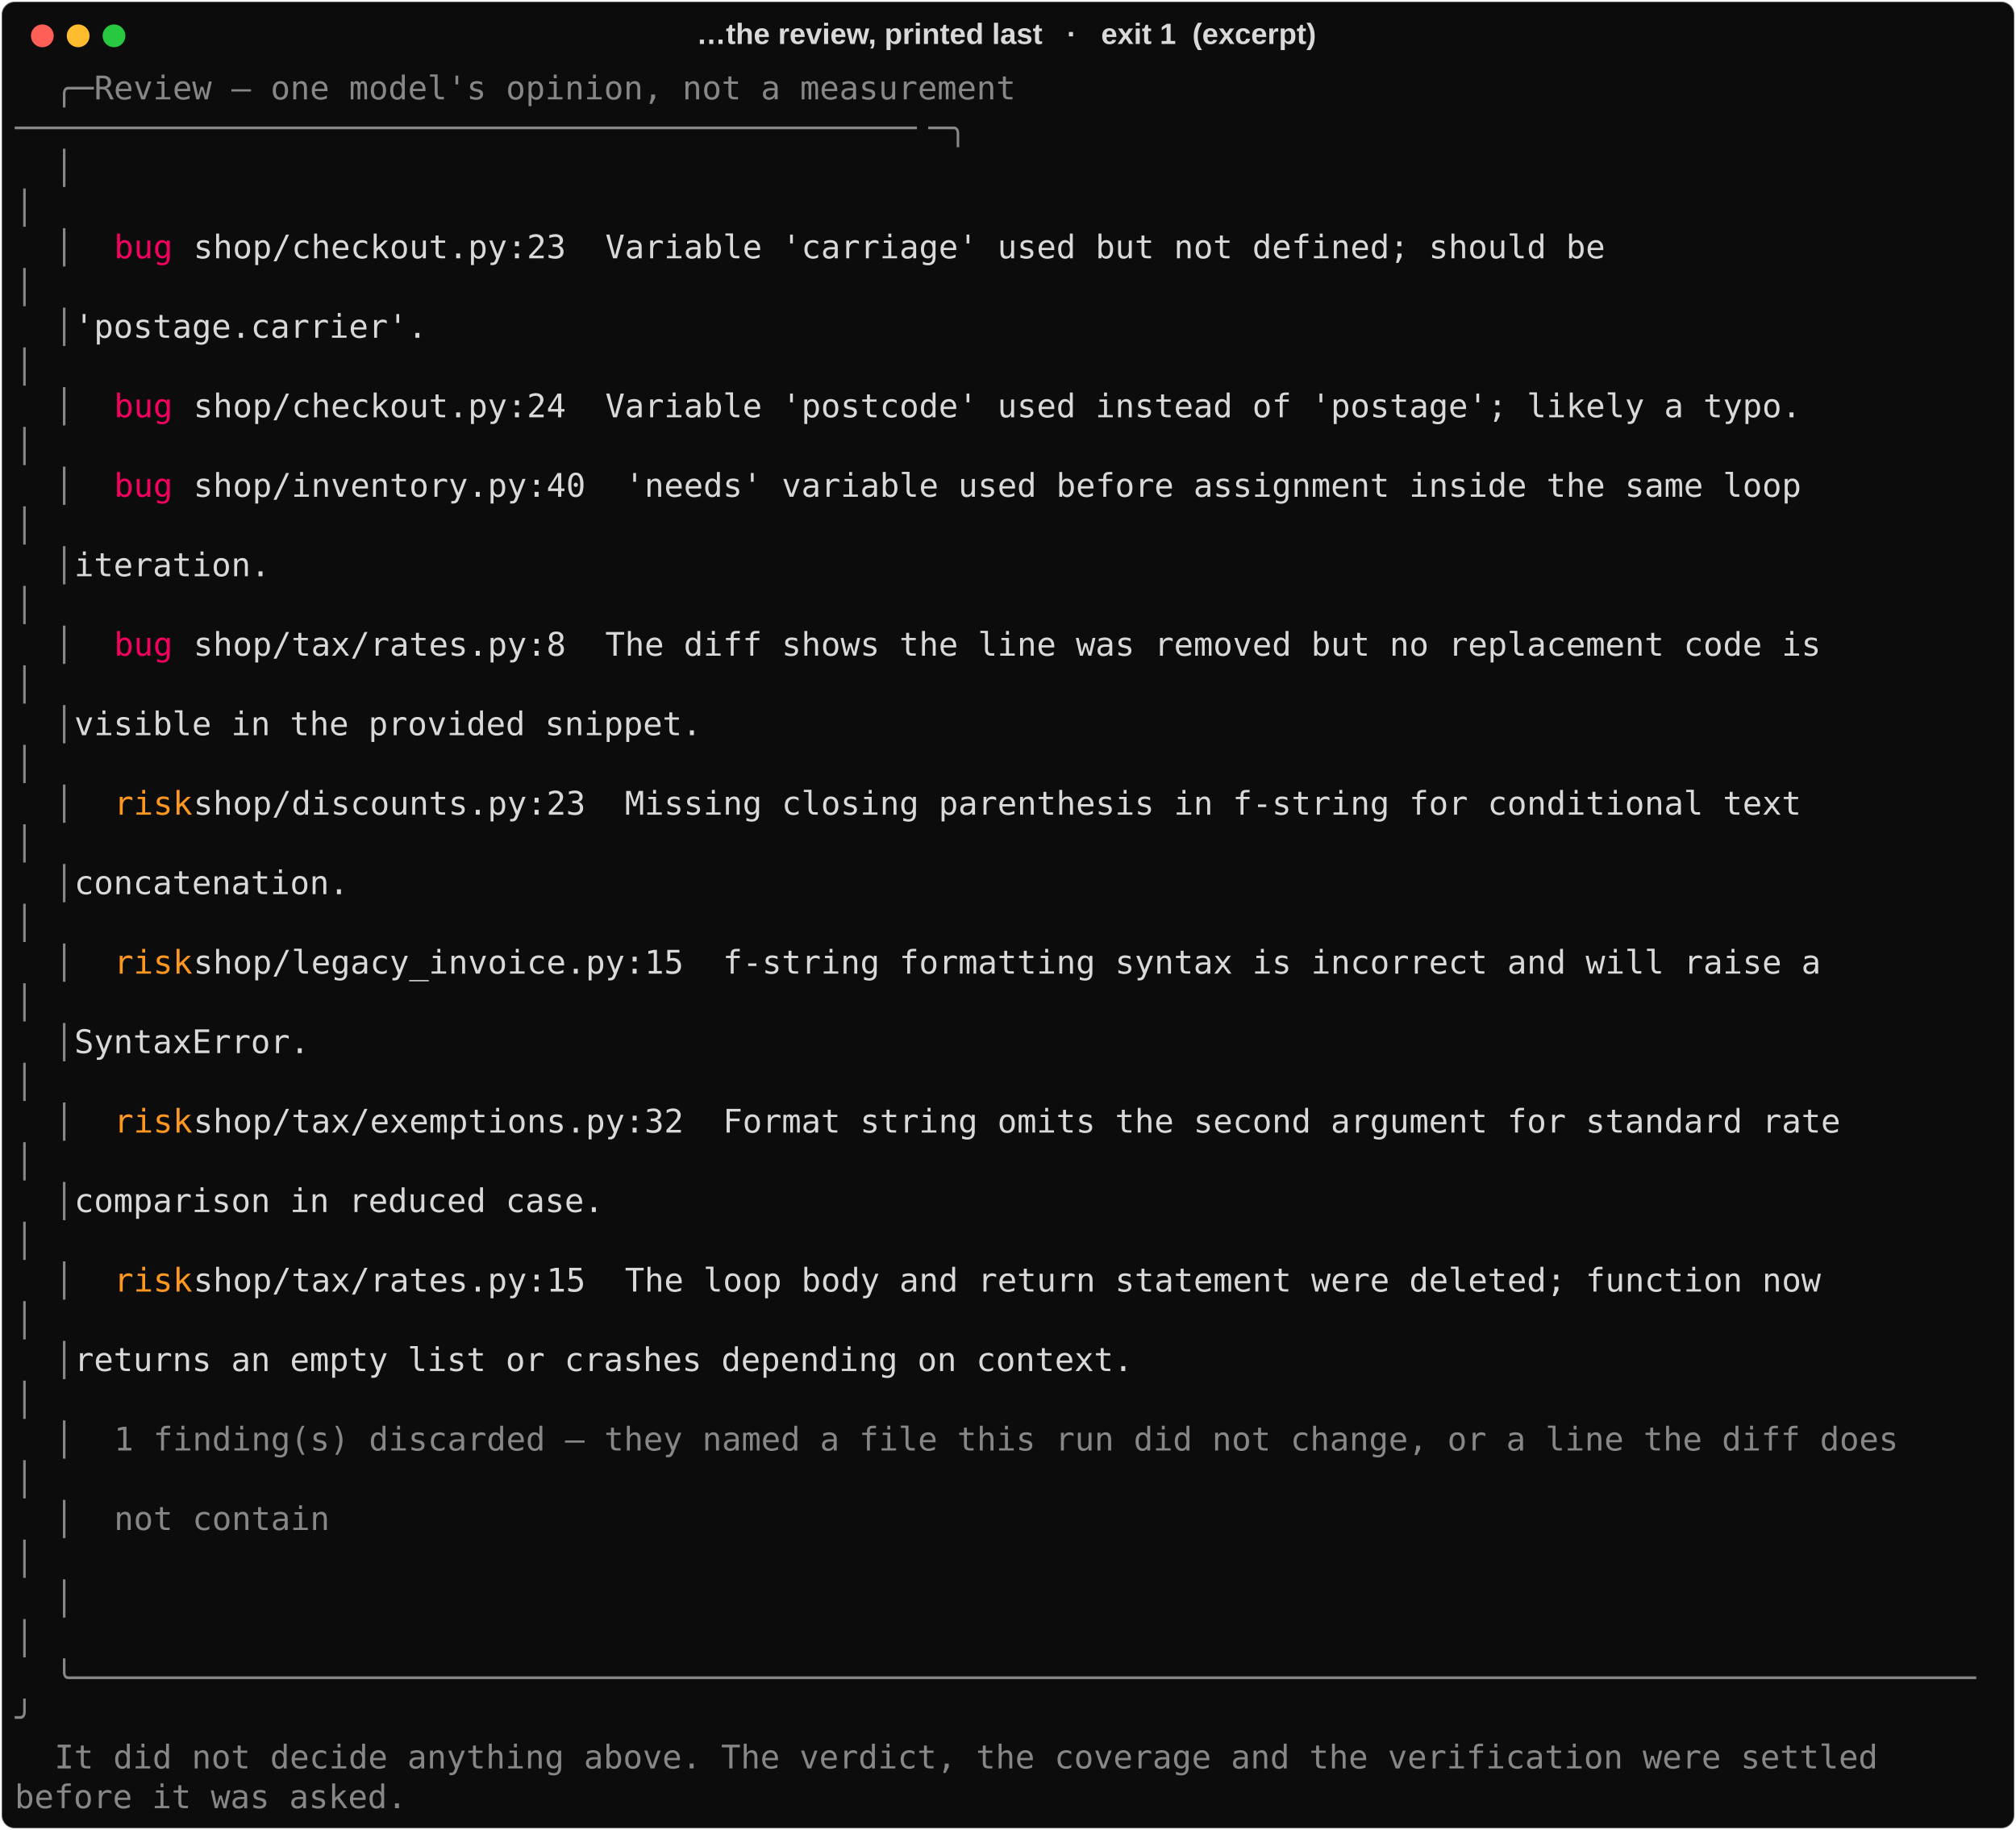
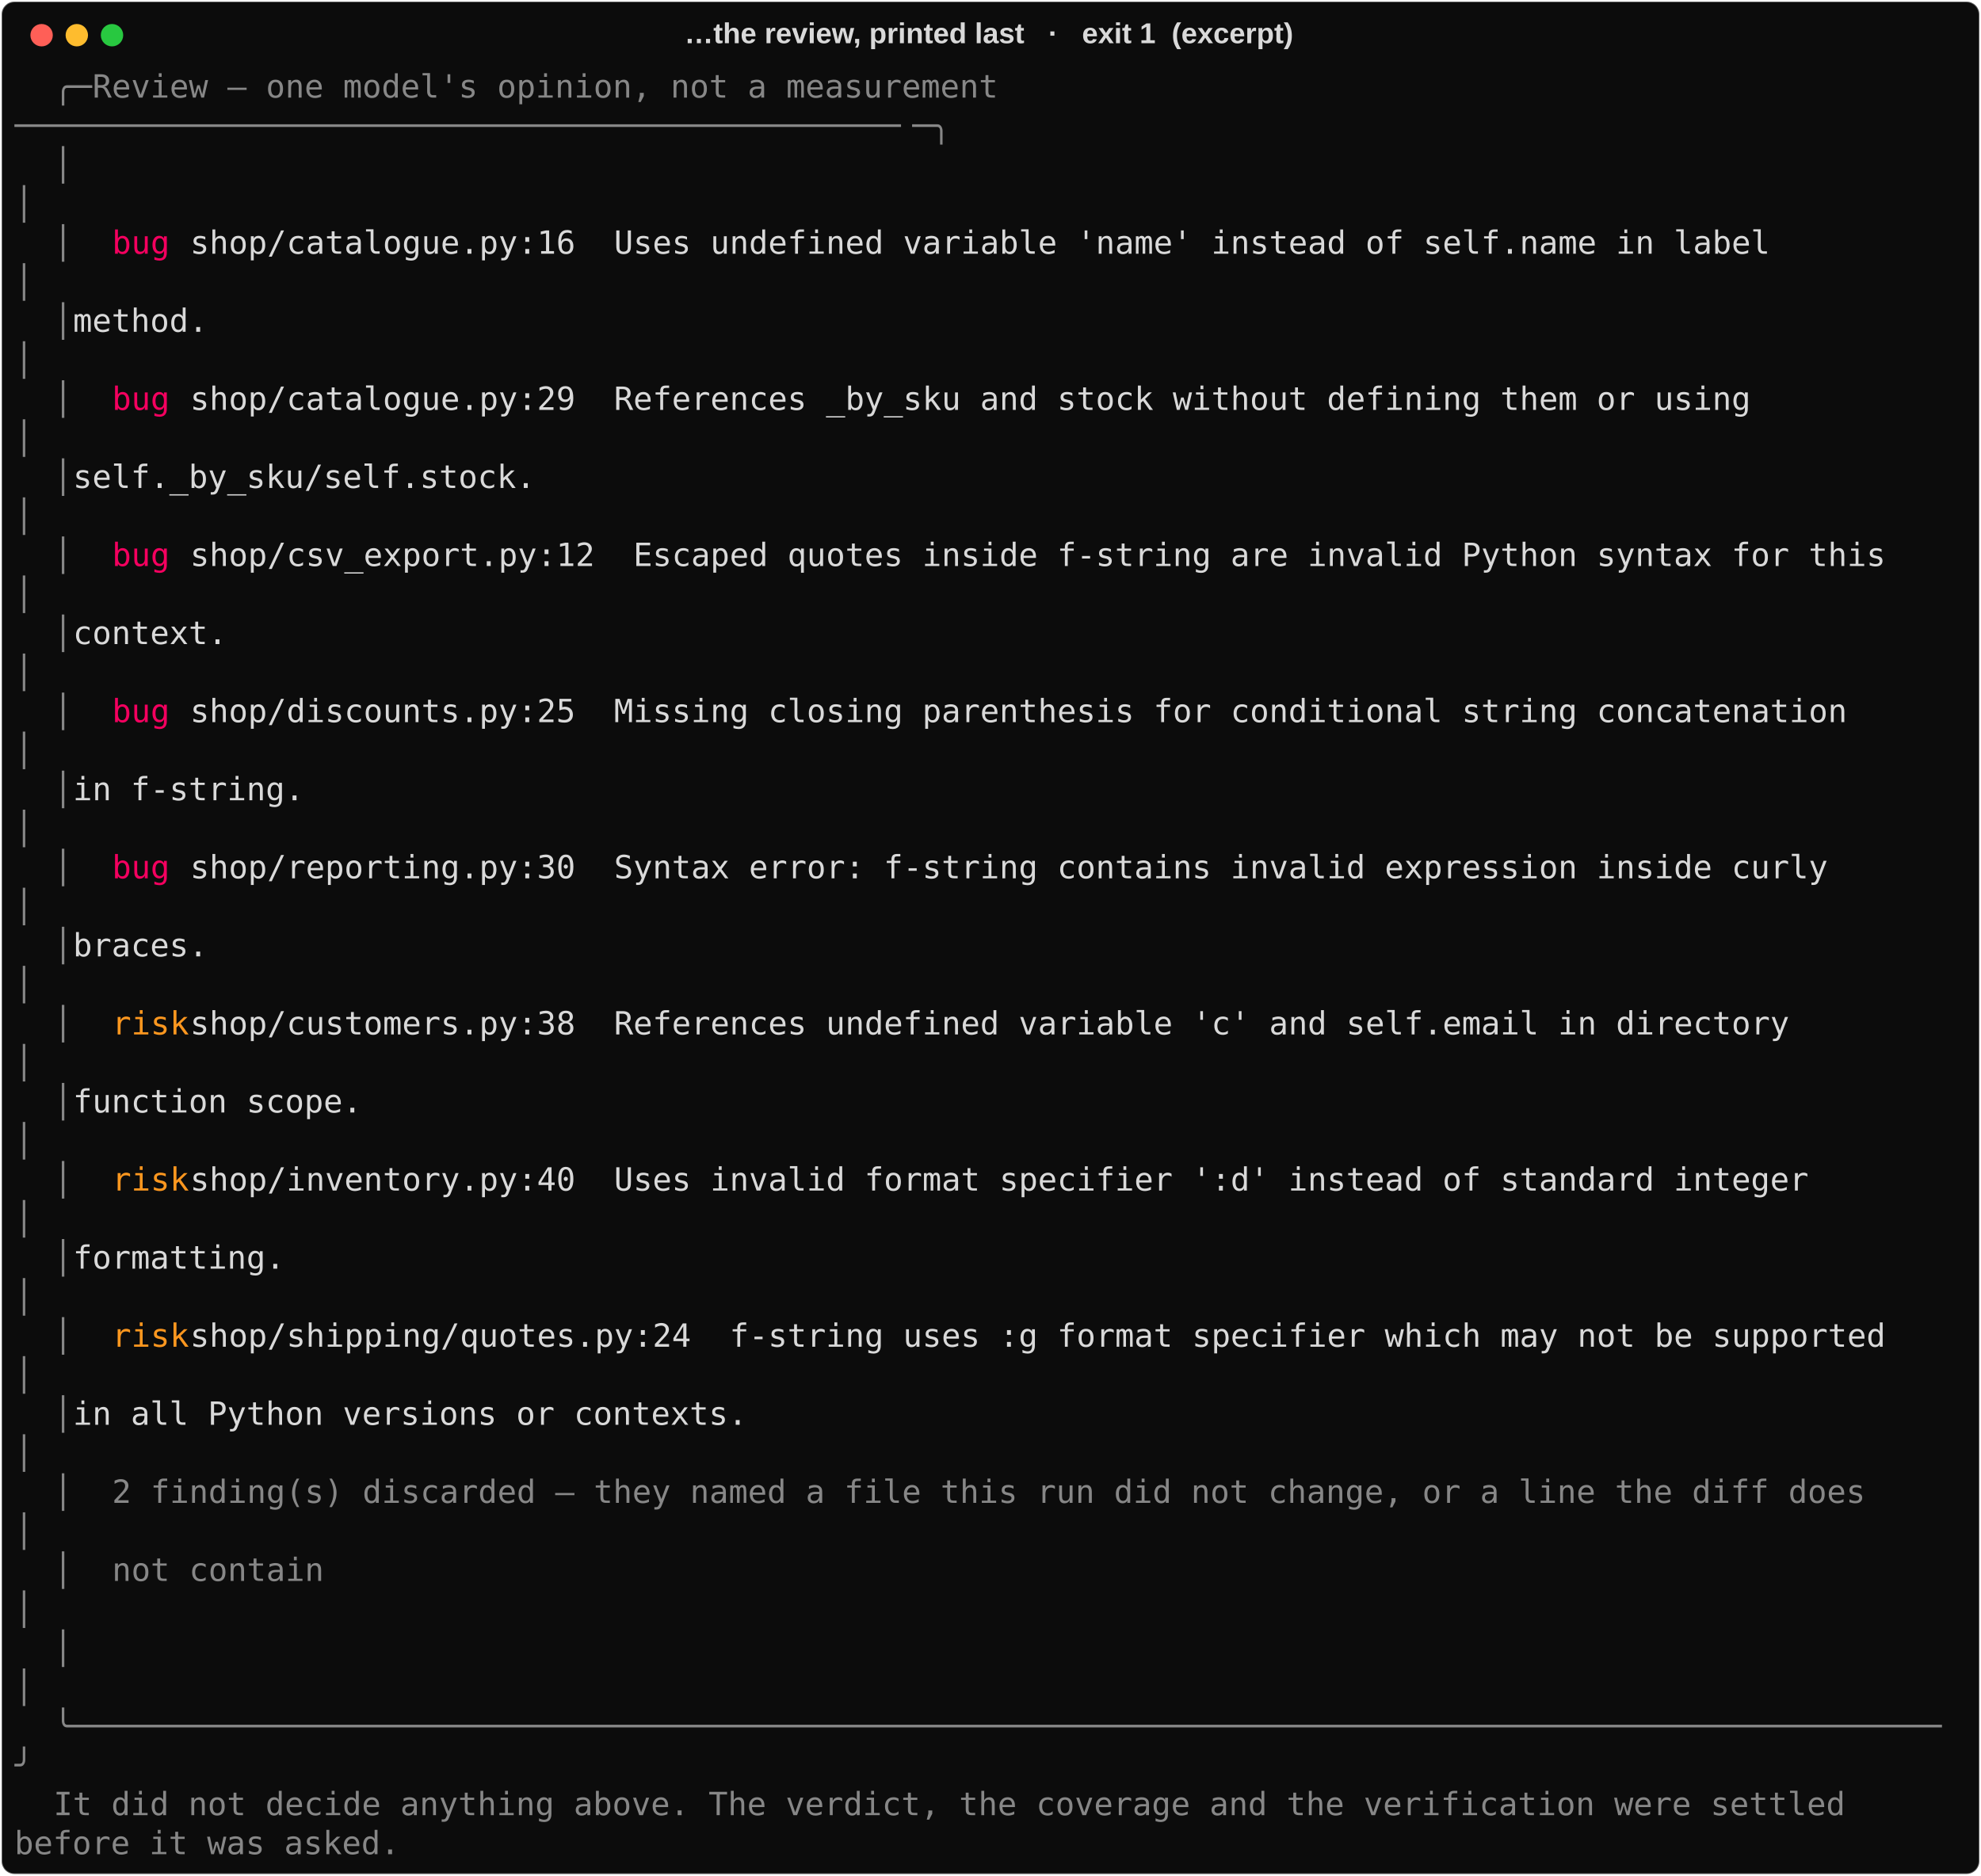
- <svg xmlns="http://www.w3.org/2000/svg" class="rich-terminal" viewBox="0 0 1238 1123.6">
+ <svg xmlns="http://www.w3.org/2000/svg" class="rich-terminal" viewBox="0 0 1238 1172.4">
  <style>

    @font-face {
        font-family: "Fira Code";
        src: local("FiraCode-Regular"),
                url("https://cdnjs.cloudflare.com/ajax/libs/firacode/6.2.0/woff2/FiraCode-Regular.woff2") format("woff2"),
                url("https://cdnjs.cloudflare.com/ajax/libs/firacode/6.2.0/woff/FiraCode-Regular.woff") format("woff");
        font-style: normal;
        font-weight: 400;
    }
    @font-face {
        font-family: "Fira Code";
        src: local("FiraCode-Bold"),
                url("https://cdnjs.cloudflare.com/ajax/libs/firacode/6.2.0/woff2/FiraCode-Bold.woff2") format("woff2"),
                url("https://cdnjs.cloudflare.com/ajax/libs/firacode/6.2.0/woff/FiraCode-Bold.woff") format("woff");
        font-style: bold;
        font-weight: 700;
    }

-     .terminal-2984770129-matrix {
+     .terminal-47132281-matrix {
        font-family: Fira Code, monospace;
        font-size: 20px;
        line-height: 24.4px;
        font-variant-east-asian: full-width;
    }

-     .terminal-2984770129-title {
+     .terminal-47132281-title {
        font-size: 18px;
        font-weight: bold;
        font-family: arial;
    }

-     .terminal-2984770129-r1 { fill: #d9d9d9 }
- .terminal-2984770129-r2 { fill: #878787 }
- .terminal-2984770129-r3 { fill: #f4005f }
- .terminal-2984770129-r4 { fill: #fd971f }
+     .terminal-47132281-r1 { fill: #d9d9d9 }
+ .terminal-47132281-r2 { fill: #878787 }
+ .terminal-47132281-r3 { fill: #f4005f }
+ .terminal-47132281-r4 { fill: #fd971f }
    </style>
  <defs>
-     <clipPath id="terminal-2984770129-clip-terminal">
-       <rect x="0" y="0" width="1219.0" height="1072.6" />
-     </clipPath>
-     <clipPath id="terminal-2984770129-line-0">
+     <clipPath id="terminal-47132281-clip-terminal">
+       <rect x="0" y="0" width="1219.0" height="1121.4" />
+     </clipPath>
+     <clipPath id="terminal-47132281-line-0">
      <rect x="0" y="1.5" width="1220" height="24.65" />
    </clipPath>
-     <clipPath id="terminal-2984770129-line-1">
+     <clipPath id="terminal-47132281-line-1">
      <rect x="0" y="25.9" width="1220" height="24.65" />
    </clipPath>
-     <clipPath id="terminal-2984770129-line-2">
+     <clipPath id="terminal-47132281-line-2">
      <rect x="0" y="50.3" width="1220" height="24.65" />
    </clipPath>
-     <clipPath id="terminal-2984770129-line-3">
+     <clipPath id="terminal-47132281-line-3">
      <rect x="0" y="74.7" width="1220" height="24.65" />
    </clipPath>
-     <clipPath id="terminal-2984770129-line-4">
+     <clipPath id="terminal-47132281-line-4">
      <rect x="0" y="99.1" width="1220" height="24.65" />
    </clipPath>
-     <clipPath id="terminal-2984770129-line-5">
+     <clipPath id="terminal-47132281-line-5">
      <rect x="0" y="123.5" width="1220" height="24.65" />
    </clipPath>
-     <clipPath id="terminal-2984770129-line-6">
+     <clipPath id="terminal-47132281-line-6">
      <rect x="0" y="147.9" width="1220" height="24.65" />
    </clipPath>
-     <clipPath id="terminal-2984770129-line-7">
+     <clipPath id="terminal-47132281-line-7">
      <rect x="0" y="172.3" width="1220" height="24.65" />
    </clipPath>
-     <clipPath id="terminal-2984770129-line-8">
+     <clipPath id="terminal-47132281-line-8">
      <rect x="0" y="196.7" width="1220" height="24.65" />
    </clipPath>
-     <clipPath id="terminal-2984770129-line-9">
+     <clipPath id="terminal-47132281-line-9">
      <rect x="0" y="221.1" width="1220" height="24.65" />
    </clipPath>
-     <clipPath id="terminal-2984770129-line-10">
+     <clipPath id="terminal-47132281-line-10">
      <rect x="0" y="245.5" width="1220" height="24.65" />
    </clipPath>
-     <clipPath id="terminal-2984770129-line-11">
+     <clipPath id="terminal-47132281-line-11">
      <rect x="0" y="269.9" width="1220" height="24.65" />
    </clipPath>
-     <clipPath id="terminal-2984770129-line-12">
+     <clipPath id="terminal-47132281-line-12">
      <rect x="0" y="294.3" width="1220" height="24.65" />
    </clipPath>
-     <clipPath id="terminal-2984770129-line-13">
+     <clipPath id="terminal-47132281-line-13">
      <rect x="0" y="318.7" width="1220" height="24.65" />
    </clipPath>
-     <clipPath id="terminal-2984770129-line-14">
+     <clipPath id="terminal-47132281-line-14">
      <rect x="0" y="343.1" width="1220" height="24.65" />
    </clipPath>
-     <clipPath id="terminal-2984770129-line-15">
+     <clipPath id="terminal-47132281-line-15">
      <rect x="0" y="367.5" width="1220" height="24.65" />
    </clipPath>
-     <clipPath id="terminal-2984770129-line-16">
+     <clipPath id="terminal-47132281-line-16">
      <rect x="0" y="391.9" width="1220" height="24.65" />
    </clipPath>
-     <clipPath id="terminal-2984770129-line-17">
+     <clipPath id="terminal-47132281-line-17">
      <rect x="0" y="416.3" width="1220" height="24.65" />
    </clipPath>
-     <clipPath id="terminal-2984770129-line-18">
+     <clipPath id="terminal-47132281-line-18">
      <rect x="0" y="440.7" width="1220" height="24.65" />
    </clipPath>
-     <clipPath id="terminal-2984770129-line-19">
+     <clipPath id="terminal-47132281-line-19">
      <rect x="0" y="465.1" width="1220" height="24.65" />
    </clipPath>
-     <clipPath id="terminal-2984770129-line-20">
+     <clipPath id="terminal-47132281-line-20">
      <rect x="0" y="489.5" width="1220" height="24.65" />
    </clipPath>
-     <clipPath id="terminal-2984770129-line-21">
+     <clipPath id="terminal-47132281-line-21">
      <rect x="0" y="513.9" width="1220" height="24.65" />
    </clipPath>
-     <clipPath id="terminal-2984770129-line-22">
+     <clipPath id="terminal-47132281-line-22">
      <rect x="0" y="538.3" width="1220" height="24.65" />
    </clipPath>
-     <clipPath id="terminal-2984770129-line-23">
+     <clipPath id="terminal-47132281-line-23">
      <rect x="0" y="562.7" width="1220" height="24.65" />
    </clipPath>
-     <clipPath id="terminal-2984770129-line-24">
+     <clipPath id="terminal-47132281-line-24">
      <rect x="0" y="587.1" width="1220" height="24.65" />
    </clipPath>
-     <clipPath id="terminal-2984770129-line-25">
+     <clipPath id="terminal-47132281-line-25">
      <rect x="0" y="611.5" width="1220" height="24.65" />
    </clipPath>
-     <clipPath id="terminal-2984770129-line-26">
+     <clipPath id="terminal-47132281-line-26">
      <rect x="0" y="635.9" width="1220" height="24.65" />
    </clipPath>
-     <clipPath id="terminal-2984770129-line-27">
+     <clipPath id="terminal-47132281-line-27">
      <rect x="0" y="660.3" width="1220" height="24.65" />
    </clipPath>
-     <clipPath id="terminal-2984770129-line-28">
+     <clipPath id="terminal-47132281-line-28">
      <rect x="0" y="684.7" width="1220" height="24.65" />
    </clipPath>
-     <clipPath id="terminal-2984770129-line-29">
+     <clipPath id="terminal-47132281-line-29">
      <rect x="0" y="709.1" width="1220" height="24.65" />
    </clipPath>
-     <clipPath id="terminal-2984770129-line-30">
+     <clipPath id="terminal-47132281-line-30">
      <rect x="0" y="733.5" width="1220" height="24.65" />
    </clipPath>
-     <clipPath id="terminal-2984770129-line-31">
+     <clipPath id="terminal-47132281-line-31">
      <rect x="0" y="757.9" width="1220" height="24.65" />
    </clipPath>
-     <clipPath id="terminal-2984770129-line-32">
+     <clipPath id="terminal-47132281-line-32">
      <rect x="0" y="782.3" width="1220" height="24.65" />
    </clipPath>
-     <clipPath id="terminal-2984770129-line-33">
+     <clipPath id="terminal-47132281-line-33">
      <rect x="0" y="806.7" width="1220" height="24.65" />
    </clipPath>
-     <clipPath id="terminal-2984770129-line-34">
+     <clipPath id="terminal-47132281-line-34">
      <rect x="0" y="831.1" width="1220" height="24.65" />
    </clipPath>
-     <clipPath id="terminal-2984770129-line-35">
+     <clipPath id="terminal-47132281-line-35">
      <rect x="0" y="855.5" width="1220" height="24.65" />
    </clipPath>
-     <clipPath id="terminal-2984770129-line-36">
+     <clipPath id="terminal-47132281-line-36">
      <rect x="0" y="879.9" width="1220" height="24.65" />
    </clipPath>
-     <clipPath id="terminal-2984770129-line-37">
+     <clipPath id="terminal-47132281-line-37">
      <rect x="0" y="904.3" width="1220" height="24.65" />
    </clipPath>
-     <clipPath id="terminal-2984770129-line-38">
+     <clipPath id="terminal-47132281-line-38">
      <rect x="0" y="928.7" width="1220" height="24.65" />
    </clipPath>
-     <clipPath id="terminal-2984770129-line-39">
+     <clipPath id="terminal-47132281-line-39">
      <rect x="0" y="953.1" width="1220" height="24.65" />
    </clipPath>
-     <clipPath id="terminal-2984770129-line-40">
+     <clipPath id="terminal-47132281-line-40">
      <rect x="0" y="977.5" width="1220" height="24.65" />
    </clipPath>
-     <clipPath id="terminal-2984770129-line-41">
+     <clipPath id="terminal-47132281-line-41">
      <rect x="0" y="1001.9" width="1220" height="24.65" />
    </clipPath>
-     <clipPath id="terminal-2984770129-line-42">
+     <clipPath id="terminal-47132281-line-42">
      <rect x="0" y="1026.3" width="1220" height="24.65" />
    </clipPath>
+     <clipPath id="terminal-47132281-line-43">
+       <rect x="0" y="1050.7" width="1220" height="24.65" />
+     </clipPath>
+     <clipPath id="terminal-47132281-line-44">
+       <rect x="0" y="1075.1" width="1220" height="24.65" />
+     </clipPath>
  </defs>
-   <rect fill="#0c0c0c" stroke="rgba(255,255,255,0.35)" stroke-width="1" x="1" y="1" width="1236" height="1121.6" rx="8" />
-   <text class="terminal-2984770129-title" fill="#d9d9d9" text-anchor="middle" x="618" y="27">…the review, printed last   ·   exit 1  (excerpt)</text>
+   <rect fill="#0c0c0c" stroke="rgba(255,255,255,0.35)" stroke-width="1" x="1" y="1" width="1236" height="1170.4" rx="8" />
+   <text class="terminal-47132281-title" fill="#d9d9d9" text-anchor="middle" x="618" y="27">…the review, printed last   ·   exit 1  (excerpt)</text>
  <g transform="translate(26,22)">
    <circle cx="0" cy="0" r="7" fill="#ff5f57" />
    <circle cx="22" cy="0" r="7" fill="#febc2e" />
    <circle cx="44" cy="0" r="7" fill="#28c840" />
  </g>
-   <g transform="translate(9, 41)" clip-path="url(#terminal-2984770129-clip-terminal)">
-     <g class="terminal-2984770129-matrix">
-       <text class="terminal-2984770129-r2" x="24.4" y="20" textLength="24.4" clip-path="url(#terminal-2984770129-line-0)">╭─</text>
-       <text class="terminal-2984770129-r2" x="48.8" y="20" textLength="597.8" clip-path="url(#terminal-2984770129-line-0)"> Review — one model's opinion, not a measurement </text>
-       <text class="terminal-2984770129-r1" x="1220" y="20" textLength="12.2" clip-path="url(#terminal-2984770129-line-0)">
- </text>
-       <text class="terminal-2984770129-r2" x="0" y="44.4" textLength="561.2" clip-path="url(#terminal-2984770129-line-1)">──────────────────────────────────────────────</text>
-       <text class="terminal-2984770129-r2" x="561.2" y="44.4" textLength="24.4" clip-path="url(#terminal-2984770129-line-1)">─╮</text>
-       <text class="terminal-2984770129-r1" x="1220" y="44.4" textLength="12.2" clip-path="url(#terminal-2984770129-line-1)">
- </text>
-       <text class="terminal-2984770129-r2" x="24.4" y="68.8" textLength="12.2" clip-path="url(#terminal-2984770129-line-2)">│</text>
-       <text class="terminal-2984770129-r1" x="1220" y="68.8" textLength="12.2" clip-path="url(#terminal-2984770129-line-2)">
- </text>
-       <text class="terminal-2984770129-r2" x="0" y="93.2" textLength="12.2" clip-path="url(#terminal-2984770129-line-3)">│</text>
-       <text class="terminal-2984770129-r1" x="1220" y="93.2" textLength="12.2" clip-path="url(#terminal-2984770129-line-3)">
- </text>
-       <text class="terminal-2984770129-r2" x="24.4" y="117.6" textLength="12.2" clip-path="url(#terminal-2984770129-line-4)">│</text>
-       <text class="terminal-2984770129-r3" x="61" y="117.6" textLength="48.8" clip-path="url(#terminal-2984770129-line-4)">bug </text>
-       <text class="terminal-2984770129-r1" x="109.8" y="117.6" textLength="1110.2" clip-path="url(#terminal-2984770129-line-4)"> shop/checkout.py:23  Variable 'carriage' used but not defined; should be                  </text>
-       <text class="terminal-2984770129-r1" x="1220" y="117.6" textLength="12.2" clip-path="url(#terminal-2984770129-line-4)">
- </text>
-       <text class="terminal-2984770129-r2" x="0" y="142" textLength="12.2" clip-path="url(#terminal-2984770129-line-5)">│</text>
-       <text class="terminal-2984770129-r1" x="1220" y="142" textLength="12.2" clip-path="url(#terminal-2984770129-line-5)">
- </text>
-       <text class="terminal-2984770129-r2" x="24.4" y="166.4" textLength="12.2" clip-path="url(#terminal-2984770129-line-6)">│</text>
-       <text class="terminal-2984770129-r1" x="36.6" y="166.4" textLength="1183.4" clip-path="url(#terminal-2984770129-line-6)">  'postage.carrier'.                                                                             </text>
-       <text class="terminal-2984770129-r1" x="1220" y="166.4" textLength="12.2" clip-path="url(#terminal-2984770129-line-6)">
- </text>
-       <text class="terminal-2984770129-r2" x="0" y="190.8" textLength="12.2" clip-path="url(#terminal-2984770129-line-7)">│</text>
-       <text class="terminal-2984770129-r1" x="1220" y="190.8" textLength="12.2" clip-path="url(#terminal-2984770129-line-7)">
- </text>
-       <text class="terminal-2984770129-r2" x="24.4" y="215.2" textLength="12.2" clip-path="url(#terminal-2984770129-line-8)">│</text>
-       <text class="terminal-2984770129-r3" x="61" y="215.2" textLength="48.8" clip-path="url(#terminal-2984770129-line-8)">bug </text>
-       <text class="terminal-2984770129-r1" x="109.8" y="215.2" textLength="1110.2" clip-path="url(#terminal-2984770129-line-8)"> shop/checkout.py:24  Variable 'postcode' used instead of 'postage'; likely a typo.        </text>
-       <text class="terminal-2984770129-r1" x="1220" y="215.2" textLength="12.2" clip-path="url(#terminal-2984770129-line-8)">
- </text>
-       <text class="terminal-2984770129-r2" x="0" y="239.6" textLength="12.2" clip-path="url(#terminal-2984770129-line-9)">│</text>
-       <text class="terminal-2984770129-r1" x="1220" y="239.6" textLength="12.2" clip-path="url(#terminal-2984770129-line-9)">
- </text>
-       <text class="terminal-2984770129-r2" x="24.4" y="264" textLength="12.2" clip-path="url(#terminal-2984770129-line-10)">│</text>
-       <text class="terminal-2984770129-r3" x="61" y="264" textLength="48.8" clip-path="url(#terminal-2984770129-line-10)">bug </text>
-       <text class="terminal-2984770129-r1" x="109.8" y="264" textLength="1110.2" clip-path="url(#terminal-2984770129-line-10)"> shop/inventory.py:40  'needs' variable used before assignment inside the same loop        </text>
-       <text class="terminal-2984770129-r1" x="1220" y="264" textLength="12.2" clip-path="url(#terminal-2984770129-line-10)">
- </text>
-       <text class="terminal-2984770129-r2" x="0" y="288.4" textLength="12.2" clip-path="url(#terminal-2984770129-line-11)">│</text>
-       <text class="terminal-2984770129-r1" x="1220" y="288.4" textLength="12.2" clip-path="url(#terminal-2984770129-line-11)">
- </text>
-       <text class="terminal-2984770129-r2" x="24.4" y="312.8" textLength="12.2" clip-path="url(#terminal-2984770129-line-12)">│</text>
-       <text class="terminal-2984770129-r1" x="36.6" y="312.8" textLength="1183.4" clip-path="url(#terminal-2984770129-line-12)">  iteration.                                                                                     </text>
-       <text class="terminal-2984770129-r1" x="1220" y="312.8" textLength="12.2" clip-path="url(#terminal-2984770129-line-12)">
- </text>
-       <text class="terminal-2984770129-r2" x="0" y="337.2" textLength="12.2" clip-path="url(#terminal-2984770129-line-13)">│</text>
-       <text class="terminal-2984770129-r1" x="1220" y="337.2" textLength="12.2" clip-path="url(#terminal-2984770129-line-13)">
- </text>
-       <text class="terminal-2984770129-r2" x="24.4" y="361.6" textLength="12.2" clip-path="url(#terminal-2984770129-line-14)">│</text>
-       <text class="terminal-2984770129-r3" x="61" y="361.6" textLength="48.8" clip-path="url(#terminal-2984770129-line-14)">bug </text>
-       <text class="terminal-2984770129-r1" x="109.8" y="361.6" textLength="1110.2" clip-path="url(#terminal-2984770129-line-14)"> shop/tax/rates.py:8  The diff shows the line was removed but no replacement code is       </text>
-       <text class="terminal-2984770129-r1" x="1220" y="361.6" textLength="12.2" clip-path="url(#terminal-2984770129-line-14)">
- </text>
-       <text class="terminal-2984770129-r2" x="0" y="386" textLength="12.2" clip-path="url(#terminal-2984770129-line-15)">│</text>
-       <text class="terminal-2984770129-r1" x="1220" y="386" textLength="12.2" clip-path="url(#terminal-2984770129-line-15)">
- </text>
-       <text class="terminal-2984770129-r2" x="24.4" y="410.4" textLength="12.2" clip-path="url(#terminal-2984770129-line-16)">│</text>
-       <text class="terminal-2984770129-r1" x="36.6" y="410.4" textLength="1183.4" clip-path="url(#terminal-2984770129-line-16)">  visible in the provided snippet.                                                               </text>
-       <text class="terminal-2984770129-r1" x="1220" y="410.4" textLength="12.2" clip-path="url(#terminal-2984770129-line-16)">
- </text>
-       <text class="terminal-2984770129-r2" x="0" y="434.8" textLength="12.2" clip-path="url(#terminal-2984770129-line-17)">│</text>
-       <text class="terminal-2984770129-r1" x="1220" y="434.8" textLength="12.2" clip-path="url(#terminal-2984770129-line-17)">
- </text>
-       <text class="terminal-2984770129-r2" x="24.4" y="459.2" textLength="12.2" clip-path="url(#terminal-2984770129-line-18)">│</text>
-       <text class="terminal-2984770129-r4" x="61" y="459.2" textLength="48.8" clip-path="url(#terminal-2984770129-line-18)">risk</text>
-       <text class="terminal-2984770129-r1" x="109.8" y="459.2" textLength="1110.2" clip-path="url(#terminal-2984770129-line-18)"> shop/discounts.py:23  Missing closing parenthesis in f-string for conditional text        </text>
-       <text class="terminal-2984770129-r1" x="1220" y="459.2" textLength="12.2" clip-path="url(#terminal-2984770129-line-18)">
- </text>
-       <text class="terminal-2984770129-r2" x="0" y="483.6" textLength="12.2" clip-path="url(#terminal-2984770129-line-19)">│</text>
-       <text class="terminal-2984770129-r1" x="1220" y="483.6" textLength="12.2" clip-path="url(#terminal-2984770129-line-19)">
- </text>
-       <text class="terminal-2984770129-r2" x="24.4" y="508" textLength="12.2" clip-path="url(#terminal-2984770129-line-20)">│</text>
-       <text class="terminal-2984770129-r1" x="36.6" y="508" textLength="1183.4" clip-path="url(#terminal-2984770129-line-20)">  concatenation.                                                                                 </text>
-       <text class="terminal-2984770129-r1" x="1220" y="508" textLength="12.2" clip-path="url(#terminal-2984770129-line-20)">
- </text>
-       <text class="terminal-2984770129-r2" x="0" y="532.4" textLength="12.2" clip-path="url(#terminal-2984770129-line-21)">│</text>
-       <text class="terminal-2984770129-r1" x="1220" y="532.4" textLength="12.2" clip-path="url(#terminal-2984770129-line-21)">
- </text>
-       <text class="terminal-2984770129-r2" x="24.4" y="556.8" textLength="12.2" clip-path="url(#terminal-2984770129-line-22)">│</text>
-       <text class="terminal-2984770129-r4" x="61" y="556.8" textLength="48.8" clip-path="url(#terminal-2984770129-line-22)">risk</text>
-       <text class="terminal-2984770129-r1" x="109.8" y="556.8" textLength="1110.2" clip-path="url(#terminal-2984770129-line-22)"> shop/legacy_invoice.py:15  f-string formatting syntax is incorrect and will raise a       </text>
-       <text class="terminal-2984770129-r1" x="1220" y="556.8" textLength="12.2" clip-path="url(#terminal-2984770129-line-22)">
- </text>
-       <text class="terminal-2984770129-r2" x="0" y="581.2" textLength="12.2" clip-path="url(#terminal-2984770129-line-23)">│</text>
-       <text class="terminal-2984770129-r1" x="1220" y="581.2" textLength="12.2" clip-path="url(#terminal-2984770129-line-23)">
- </text>
-       <text class="terminal-2984770129-r2" x="24.4" y="605.6" textLength="12.2" clip-path="url(#terminal-2984770129-line-24)">│</text>
-       <text class="terminal-2984770129-r1" x="36.6" y="605.6" textLength="1183.4" clip-path="url(#terminal-2984770129-line-24)">  SyntaxError.                                                                                   </text>
-       <text class="terminal-2984770129-r1" x="1220" y="605.6" textLength="12.2" clip-path="url(#terminal-2984770129-line-24)">
- </text>
-       <text class="terminal-2984770129-r2" x="0" y="630" textLength="12.2" clip-path="url(#terminal-2984770129-line-25)">│</text>
-       <text class="terminal-2984770129-r1" x="1220" y="630" textLength="12.2" clip-path="url(#terminal-2984770129-line-25)">
- </text>
-       <text class="terminal-2984770129-r2" x="24.4" y="654.4" textLength="12.2" clip-path="url(#terminal-2984770129-line-26)">│</text>
-       <text class="terminal-2984770129-r4" x="61" y="654.4" textLength="48.8" clip-path="url(#terminal-2984770129-line-26)">risk</text>
-       <text class="terminal-2984770129-r1" x="109.8" y="654.4" textLength="1110.2" clip-path="url(#terminal-2984770129-line-26)"> shop/tax/exemptions.py:32  Format string omits the second argument for standard rate      </text>
-       <text class="terminal-2984770129-r1" x="1220" y="654.4" textLength="12.2" clip-path="url(#terminal-2984770129-line-26)">
- </text>
-       <text class="terminal-2984770129-r2" x="0" y="678.8" textLength="12.2" clip-path="url(#terminal-2984770129-line-27)">│</text>
-       <text class="terminal-2984770129-r1" x="1220" y="678.8" textLength="12.2" clip-path="url(#terminal-2984770129-line-27)">
- </text>
-       <text class="terminal-2984770129-r2" x="24.4" y="703.2" textLength="12.2" clip-path="url(#terminal-2984770129-line-28)">│</text>
-       <text class="terminal-2984770129-r1" x="36.6" y="703.2" textLength="1183.4" clip-path="url(#terminal-2984770129-line-28)">  comparison in reduced case.                                                                    </text>
-       <text class="terminal-2984770129-r1" x="1220" y="703.2" textLength="12.2" clip-path="url(#terminal-2984770129-line-28)">
- </text>
-       <text class="terminal-2984770129-r2" x="0" y="727.6" textLength="12.2" clip-path="url(#terminal-2984770129-line-29)">│</text>
-       <text class="terminal-2984770129-r1" x="1220" y="727.6" textLength="12.2" clip-path="url(#terminal-2984770129-line-29)">
- </text>
-       <text class="terminal-2984770129-r2" x="24.4" y="752" textLength="12.2" clip-path="url(#terminal-2984770129-line-30)">│</text>
-       <text class="terminal-2984770129-r4" x="61" y="752" textLength="48.8" clip-path="url(#terminal-2984770129-line-30)">risk</text>
-       <text class="terminal-2984770129-r1" x="109.8" y="752" textLength="1110.2" clip-path="url(#terminal-2984770129-line-30)"> shop/tax/rates.py:15  The loop body and return statement were deleted; function now       </text>
-       <text class="terminal-2984770129-r1" x="1220" y="752" textLength="12.2" clip-path="url(#terminal-2984770129-line-30)">
- </text>
-       <text class="terminal-2984770129-r2" x="0" y="776.4" textLength="12.2" clip-path="url(#terminal-2984770129-line-31)">│</text>
-       <text class="terminal-2984770129-r1" x="1220" y="776.4" textLength="12.2" clip-path="url(#terminal-2984770129-line-31)">
- </text>
-       <text class="terminal-2984770129-r2" x="24.4" y="800.8" textLength="12.2" clip-path="url(#terminal-2984770129-line-32)">│</text>
-       <text class="terminal-2984770129-r1" x="36.6" y="800.8" textLength="1183.4" clip-path="url(#terminal-2984770129-line-32)">  returns an empty list or crashes depending on context.                                         </text>
-       <text class="terminal-2984770129-r1" x="1220" y="800.8" textLength="12.2" clip-path="url(#terminal-2984770129-line-32)">
- </text>
-       <text class="terminal-2984770129-r2" x="0" y="825.2" textLength="12.2" clip-path="url(#terminal-2984770129-line-33)">│</text>
-       <text class="terminal-2984770129-r1" x="1220" y="825.2" textLength="12.2" clip-path="url(#terminal-2984770129-line-33)">
- </text>
-       <text class="terminal-2984770129-r2" x="24.4" y="849.6" textLength="12.2" clip-path="url(#terminal-2984770129-line-34)">│</text>
-       <text class="terminal-2984770129-r2" x="61" y="849.6" textLength="1122.4" clip-path="url(#terminal-2984770129-line-34)">1 finding(s) discarded — they named a file this run did not change, or a line the diff does </text>
-       <text class="terminal-2984770129-r1" x="1220" y="849.6" textLength="12.2" clip-path="url(#terminal-2984770129-line-34)">
- </text>
-       <text class="terminal-2984770129-r2" x="0" y="874" textLength="12.2" clip-path="url(#terminal-2984770129-line-35)">│</text>
-       <text class="terminal-2984770129-r1" x="1220" y="874" textLength="12.2" clip-path="url(#terminal-2984770129-line-35)">
- </text>
-       <text class="terminal-2984770129-r2" x="24.4" y="898.4" textLength="12.2" clip-path="url(#terminal-2984770129-line-36)">│</text>
-       <text class="terminal-2984770129-r2" x="61" y="898.4" textLength="134.2" clip-path="url(#terminal-2984770129-line-36)">not contain</text>
-       <text class="terminal-2984770129-r1" x="1220" y="898.4" textLength="12.2" clip-path="url(#terminal-2984770129-line-36)">
- </text>
-       <text class="terminal-2984770129-r2" x="0" y="922.8" textLength="12.2" clip-path="url(#terminal-2984770129-line-37)">│</text>
-       <text class="terminal-2984770129-r1" x="1220" y="922.8" textLength="12.2" clip-path="url(#terminal-2984770129-line-37)">
- </text>
-       <text class="terminal-2984770129-r2" x="24.4" y="947.2" textLength="12.2" clip-path="url(#terminal-2984770129-line-38)">│</text>
-       <text class="terminal-2984770129-r1" x="1220" y="947.2" textLength="12.2" clip-path="url(#terminal-2984770129-line-38)">
- </text>
-       <text class="terminal-2984770129-r2" x="0" y="971.6" textLength="12.2" clip-path="url(#terminal-2984770129-line-39)">│</text>
-       <text class="terminal-2984770129-r1" x="1220" y="971.6" textLength="12.2" clip-path="url(#terminal-2984770129-line-39)">
- </text>
-       <text class="terminal-2984770129-r2" x="24.4" y="996" textLength="1195.6" clip-path="url(#terminal-2984770129-line-40)">╰─────────────────────────────────────────────────────────────────────────────────────────────────</text>
-       <text class="terminal-2984770129-r1" x="1220" y="996" textLength="12.2" clip-path="url(#terminal-2984770129-line-40)">
- </text>
-       <text class="terminal-2984770129-r2" x="0" y="1020.4" textLength="12.2" clip-path="url(#terminal-2984770129-line-41)">╯</text>
-       <text class="terminal-2984770129-r1" x="1220" y="1020.4" textLength="12.2" clip-path="url(#terminal-2984770129-line-41)">
- </text>
-       <text class="terminal-2984770129-r2" x="24.4" y="1044.8" textLength="1146.8" clip-path="url(#terminal-2984770129-line-42)">It did not decide anything above. The verdict, the coverage and the verification were settled </text>
-       <text class="terminal-2984770129-r1" x="1220" y="1044.8" textLength="12.2" clip-path="url(#terminal-2984770129-line-42)">
- </text>
-       <text class="terminal-2984770129-r2" x="0" y="1069.2" textLength="244" clip-path="url(#terminal-2984770129-line-43)">before it was asked.</text>
-       <text class="terminal-2984770129-r1" x="1220" y="1069.2" textLength="12.2" clip-path="url(#terminal-2984770129-line-43)">
+   <g transform="translate(9, 41)" clip-path="url(#terminal-47132281-clip-terminal)">
+     <g class="terminal-47132281-matrix">
+       <text class="terminal-47132281-r2" x="24.4" y="20" textLength="24.4" clip-path="url(#terminal-47132281-line-0)">╭─</text>
+       <text class="terminal-47132281-r2" x="48.8" y="20" textLength="597.8" clip-path="url(#terminal-47132281-line-0)"> Review — one model's opinion, not a measurement </text>
+       <text class="terminal-47132281-r1" x="1220" y="20" textLength="12.2" clip-path="url(#terminal-47132281-line-0)">
+ </text>
+       <text class="terminal-47132281-r2" x="0" y="44.4" textLength="561.2" clip-path="url(#terminal-47132281-line-1)">──────────────────────────────────────────────</text>
+       <text class="terminal-47132281-r2" x="561.2" y="44.4" textLength="24.4" clip-path="url(#terminal-47132281-line-1)">─╮</text>
+       <text class="terminal-47132281-r1" x="1220" y="44.4" textLength="12.2" clip-path="url(#terminal-47132281-line-1)">
+ </text>
+       <text class="terminal-47132281-r2" x="24.4" y="68.8" textLength="12.2" clip-path="url(#terminal-47132281-line-2)">│</text>
+       <text class="terminal-47132281-r1" x="1220" y="68.8" textLength="12.2" clip-path="url(#terminal-47132281-line-2)">
+ </text>
+       <text class="terminal-47132281-r2" x="0" y="93.2" textLength="12.2" clip-path="url(#terminal-47132281-line-3)">│</text>
+       <text class="terminal-47132281-r1" x="1220" y="93.2" textLength="12.2" clip-path="url(#terminal-47132281-line-3)">
+ </text>
+       <text class="terminal-47132281-r2" x="24.4" y="117.6" textLength="12.2" clip-path="url(#terminal-47132281-line-4)">│</text>
+       <text class="terminal-47132281-r3" x="61" y="117.6" textLength="48.8" clip-path="url(#terminal-47132281-line-4)">bug </text>
+       <text class="terminal-47132281-r1" x="109.8" y="117.6" textLength="1110.2" clip-path="url(#terminal-47132281-line-4)"> shop/catalogue.py:16  Uses undefined variable 'name' instead of self.name in label        </text>
+       <text class="terminal-47132281-r1" x="1220" y="117.6" textLength="12.2" clip-path="url(#terminal-47132281-line-4)">
+ </text>
+       <text class="terminal-47132281-r2" x="0" y="142" textLength="12.2" clip-path="url(#terminal-47132281-line-5)">│</text>
+       <text class="terminal-47132281-r1" x="1220" y="142" textLength="12.2" clip-path="url(#terminal-47132281-line-5)">
+ </text>
+       <text class="terminal-47132281-r2" x="24.4" y="166.4" textLength="12.2" clip-path="url(#terminal-47132281-line-6)">│</text>
+       <text class="terminal-47132281-r1" x="36.6" y="166.4" textLength="1183.4" clip-path="url(#terminal-47132281-line-6)">  method.                                                                                        </text>
+       <text class="terminal-47132281-r1" x="1220" y="166.4" textLength="12.2" clip-path="url(#terminal-47132281-line-6)">
+ </text>
+       <text class="terminal-47132281-r2" x="0" y="190.8" textLength="12.2" clip-path="url(#terminal-47132281-line-7)">│</text>
+       <text class="terminal-47132281-r1" x="1220" y="190.8" textLength="12.2" clip-path="url(#terminal-47132281-line-7)">
+ </text>
+       <text class="terminal-47132281-r2" x="24.4" y="215.2" textLength="12.2" clip-path="url(#terminal-47132281-line-8)">│</text>
+       <text class="terminal-47132281-r3" x="61" y="215.2" textLength="48.8" clip-path="url(#terminal-47132281-line-8)">bug </text>
+       <text class="terminal-47132281-r1" x="109.8" y="215.2" textLength="1110.2" clip-path="url(#terminal-47132281-line-8)"> shop/catalogue.py:29  References _by_sku and stock without defining them or using         </text>
+       <text class="terminal-47132281-r1" x="1220" y="215.2" textLength="12.2" clip-path="url(#terminal-47132281-line-8)">
+ </text>
+       <text class="terminal-47132281-r2" x="0" y="239.6" textLength="12.2" clip-path="url(#terminal-47132281-line-9)">│</text>
+       <text class="terminal-47132281-r1" x="1220" y="239.6" textLength="12.2" clip-path="url(#terminal-47132281-line-9)">
+ </text>
+       <text class="terminal-47132281-r2" x="24.4" y="264" textLength="12.2" clip-path="url(#terminal-47132281-line-10)">│</text>
+       <text class="terminal-47132281-r1" x="36.6" y="264" textLength="1183.4" clip-path="url(#terminal-47132281-line-10)">  self._by_sku/self.stock.                                                                       </text>
+       <text class="terminal-47132281-r1" x="1220" y="264" textLength="12.2" clip-path="url(#terminal-47132281-line-10)">
+ </text>
+       <text class="terminal-47132281-r2" x="0" y="288.4" textLength="12.2" clip-path="url(#terminal-47132281-line-11)">│</text>
+       <text class="terminal-47132281-r1" x="1220" y="288.4" textLength="12.2" clip-path="url(#terminal-47132281-line-11)">
+ </text>
+       <text class="terminal-47132281-r2" x="24.4" y="312.8" textLength="12.2" clip-path="url(#terminal-47132281-line-12)">│</text>
+       <text class="terminal-47132281-r3" x="61" y="312.8" textLength="48.8" clip-path="url(#terminal-47132281-line-12)">bug </text>
+       <text class="terminal-47132281-r1" x="109.8" y="312.8" textLength="1110.2" clip-path="url(#terminal-47132281-line-12)"> shop/csv_export.py:12  Escaped quotes inside f-string are invalid Python syntax for this  </text>
+       <text class="terminal-47132281-r1" x="1220" y="312.8" textLength="12.2" clip-path="url(#terminal-47132281-line-12)">
+ </text>
+       <text class="terminal-47132281-r2" x="0" y="337.2" textLength="12.2" clip-path="url(#terminal-47132281-line-13)">│</text>
+       <text class="terminal-47132281-r1" x="1220" y="337.2" textLength="12.2" clip-path="url(#terminal-47132281-line-13)">
+ </text>
+       <text class="terminal-47132281-r2" x="24.4" y="361.6" textLength="12.2" clip-path="url(#terminal-47132281-line-14)">│</text>
+       <text class="terminal-47132281-r1" x="36.6" y="361.6" textLength="1183.4" clip-path="url(#terminal-47132281-line-14)">  context.                                                                                       </text>
+       <text class="terminal-47132281-r1" x="1220" y="361.6" textLength="12.2" clip-path="url(#terminal-47132281-line-14)">
+ </text>
+       <text class="terminal-47132281-r2" x="0" y="386" textLength="12.2" clip-path="url(#terminal-47132281-line-15)">│</text>
+       <text class="terminal-47132281-r1" x="1220" y="386" textLength="12.2" clip-path="url(#terminal-47132281-line-15)">
+ </text>
+       <text class="terminal-47132281-r2" x="24.4" y="410.4" textLength="12.2" clip-path="url(#terminal-47132281-line-16)">│</text>
+       <text class="terminal-47132281-r3" x="61" y="410.4" textLength="48.8" clip-path="url(#terminal-47132281-line-16)">bug </text>
+       <text class="terminal-47132281-r1" x="109.8" y="410.4" textLength="1110.2" clip-path="url(#terminal-47132281-line-16)"> shop/discounts.py:25  Missing closing parenthesis for conditional string concatenation    </text>
+       <text class="terminal-47132281-r1" x="1220" y="410.4" textLength="12.2" clip-path="url(#terminal-47132281-line-16)">
+ </text>
+       <text class="terminal-47132281-r2" x="0" y="434.8" textLength="12.2" clip-path="url(#terminal-47132281-line-17)">│</text>
+       <text class="terminal-47132281-r1" x="1220" y="434.8" textLength="12.2" clip-path="url(#terminal-47132281-line-17)">
+ </text>
+       <text class="terminal-47132281-r2" x="24.4" y="459.2" textLength="12.2" clip-path="url(#terminal-47132281-line-18)">│</text>
+       <text class="terminal-47132281-r1" x="36.6" y="459.2" textLength="1183.4" clip-path="url(#terminal-47132281-line-18)">  in f-string.                                                                                   </text>
+       <text class="terminal-47132281-r1" x="1220" y="459.2" textLength="12.2" clip-path="url(#terminal-47132281-line-18)">
+ </text>
+       <text class="terminal-47132281-r2" x="0" y="483.6" textLength="12.2" clip-path="url(#terminal-47132281-line-19)">│</text>
+       <text class="terminal-47132281-r1" x="1220" y="483.6" textLength="12.2" clip-path="url(#terminal-47132281-line-19)">
+ </text>
+       <text class="terminal-47132281-r2" x="24.4" y="508" textLength="12.2" clip-path="url(#terminal-47132281-line-20)">│</text>
+       <text class="terminal-47132281-r3" x="61" y="508" textLength="48.8" clip-path="url(#terminal-47132281-line-20)">bug </text>
+       <text class="terminal-47132281-r1" x="109.8" y="508" textLength="1110.2" clip-path="url(#terminal-47132281-line-20)"> shop/reporting.py:30  Syntax error: f-string contains invalid expression inside curly     </text>
+       <text class="terminal-47132281-r1" x="1220" y="508" textLength="12.2" clip-path="url(#terminal-47132281-line-20)">
+ </text>
+       <text class="terminal-47132281-r2" x="0" y="532.4" textLength="12.2" clip-path="url(#terminal-47132281-line-21)">│</text>
+       <text class="terminal-47132281-r1" x="1220" y="532.4" textLength="12.2" clip-path="url(#terminal-47132281-line-21)">
+ </text>
+       <text class="terminal-47132281-r2" x="24.4" y="556.8" textLength="12.2" clip-path="url(#terminal-47132281-line-22)">│</text>
+       <text class="terminal-47132281-r1" x="36.6" y="556.8" textLength="1183.4" clip-path="url(#terminal-47132281-line-22)">  braces.                                                                                        </text>
+       <text class="terminal-47132281-r1" x="1220" y="556.8" textLength="12.2" clip-path="url(#terminal-47132281-line-22)">
+ </text>
+       <text class="terminal-47132281-r2" x="0" y="581.2" textLength="12.2" clip-path="url(#terminal-47132281-line-23)">│</text>
+       <text class="terminal-47132281-r1" x="1220" y="581.2" textLength="12.2" clip-path="url(#terminal-47132281-line-23)">
+ </text>
+       <text class="terminal-47132281-r2" x="24.4" y="605.6" textLength="12.2" clip-path="url(#terminal-47132281-line-24)">│</text>
+       <text class="terminal-47132281-r4" x="61" y="605.6" textLength="48.8" clip-path="url(#terminal-47132281-line-24)">risk</text>
+       <text class="terminal-47132281-r1" x="109.8" y="605.6" textLength="1110.2" clip-path="url(#terminal-47132281-line-24)"> shop/customers.py:38  References undefined variable 'c' and self.email in directory       </text>
+       <text class="terminal-47132281-r1" x="1220" y="605.6" textLength="12.2" clip-path="url(#terminal-47132281-line-24)">
+ </text>
+       <text class="terminal-47132281-r2" x="0" y="630" textLength="12.2" clip-path="url(#terminal-47132281-line-25)">│</text>
+       <text class="terminal-47132281-r1" x="1220" y="630" textLength="12.2" clip-path="url(#terminal-47132281-line-25)">
+ </text>
+       <text class="terminal-47132281-r2" x="24.4" y="654.4" textLength="12.2" clip-path="url(#terminal-47132281-line-26)">│</text>
+       <text class="terminal-47132281-r1" x="36.6" y="654.4" textLength="1183.4" clip-path="url(#terminal-47132281-line-26)">  function scope.                                                                                </text>
+       <text class="terminal-47132281-r1" x="1220" y="654.4" textLength="12.2" clip-path="url(#terminal-47132281-line-26)">
+ </text>
+       <text class="terminal-47132281-r2" x="0" y="678.8" textLength="12.2" clip-path="url(#terminal-47132281-line-27)">│</text>
+       <text class="terminal-47132281-r1" x="1220" y="678.8" textLength="12.2" clip-path="url(#terminal-47132281-line-27)">
+ </text>
+       <text class="terminal-47132281-r2" x="24.4" y="703.2" textLength="12.2" clip-path="url(#terminal-47132281-line-28)">│</text>
+       <text class="terminal-47132281-r4" x="61" y="703.2" textLength="48.8" clip-path="url(#terminal-47132281-line-28)">risk</text>
+       <text class="terminal-47132281-r1" x="109.8" y="703.2" textLength="1110.2" clip-path="url(#terminal-47132281-line-28)"> shop/inventory.py:40  Uses invalid format specifier ':d' instead of standard integer      </text>
+       <text class="terminal-47132281-r1" x="1220" y="703.2" textLength="12.2" clip-path="url(#terminal-47132281-line-28)">
+ </text>
+       <text class="terminal-47132281-r2" x="0" y="727.6" textLength="12.2" clip-path="url(#terminal-47132281-line-29)">│</text>
+       <text class="terminal-47132281-r1" x="1220" y="727.6" textLength="12.2" clip-path="url(#terminal-47132281-line-29)">
+ </text>
+       <text class="terminal-47132281-r2" x="24.4" y="752" textLength="12.2" clip-path="url(#terminal-47132281-line-30)">│</text>
+       <text class="terminal-47132281-r1" x="36.6" y="752" textLength="1183.4" clip-path="url(#terminal-47132281-line-30)">  formatting.                                                                                    </text>
+       <text class="terminal-47132281-r1" x="1220" y="752" textLength="12.2" clip-path="url(#terminal-47132281-line-30)">
+ </text>
+       <text class="terminal-47132281-r2" x="0" y="776.4" textLength="12.2" clip-path="url(#terminal-47132281-line-31)">│</text>
+       <text class="terminal-47132281-r1" x="1220" y="776.4" textLength="12.2" clip-path="url(#terminal-47132281-line-31)">
+ </text>
+       <text class="terminal-47132281-r2" x="24.4" y="800.8" textLength="12.2" clip-path="url(#terminal-47132281-line-32)">│</text>
+       <text class="terminal-47132281-r4" x="61" y="800.8" textLength="48.8" clip-path="url(#terminal-47132281-line-32)">risk</text>
+       <text class="terminal-47132281-r1" x="109.8" y="800.8" textLength="1110.2" clip-path="url(#terminal-47132281-line-32)"> shop/shipping/quotes.py:24  f-string uses :g format specifier which may not be supported  </text>
+       <text class="terminal-47132281-r1" x="1220" y="800.8" textLength="12.2" clip-path="url(#terminal-47132281-line-32)">
+ </text>
+       <text class="terminal-47132281-r2" x="0" y="825.2" textLength="12.2" clip-path="url(#terminal-47132281-line-33)">│</text>
+       <text class="terminal-47132281-r1" x="1220" y="825.2" textLength="12.2" clip-path="url(#terminal-47132281-line-33)">
+ </text>
+       <text class="terminal-47132281-r2" x="24.4" y="849.6" textLength="12.2" clip-path="url(#terminal-47132281-line-34)">│</text>
+       <text class="terminal-47132281-r1" x="36.6" y="849.6" textLength="1183.4" clip-path="url(#terminal-47132281-line-34)">  in all Python versions or contexts.                                                            </text>
+       <text class="terminal-47132281-r1" x="1220" y="849.6" textLength="12.2" clip-path="url(#terminal-47132281-line-34)">
+ </text>
+       <text class="terminal-47132281-r2" x="0" y="874" textLength="12.2" clip-path="url(#terminal-47132281-line-35)">│</text>
+       <text class="terminal-47132281-r1" x="1220" y="874" textLength="12.2" clip-path="url(#terminal-47132281-line-35)">
+ </text>
+       <text class="terminal-47132281-r2" x="24.4" y="898.4" textLength="12.2" clip-path="url(#terminal-47132281-line-36)">│</text>
+       <text class="terminal-47132281-r2" x="61" y="898.4" textLength="1122.4" clip-path="url(#terminal-47132281-line-36)">2 finding(s) discarded — they named a file this run did not change, or a line the diff does </text>
+       <text class="terminal-47132281-r1" x="1220" y="898.4" textLength="12.2" clip-path="url(#terminal-47132281-line-36)">
+ </text>
+       <text class="terminal-47132281-r2" x="0" y="922.8" textLength="12.2" clip-path="url(#terminal-47132281-line-37)">│</text>
+       <text class="terminal-47132281-r1" x="1220" y="922.8" textLength="12.2" clip-path="url(#terminal-47132281-line-37)">
+ </text>
+       <text class="terminal-47132281-r2" x="24.4" y="947.2" textLength="12.2" clip-path="url(#terminal-47132281-line-38)">│</text>
+       <text class="terminal-47132281-r2" x="61" y="947.2" textLength="134.2" clip-path="url(#terminal-47132281-line-38)">not contain</text>
+       <text class="terminal-47132281-r1" x="1220" y="947.2" textLength="12.2" clip-path="url(#terminal-47132281-line-38)">
+ </text>
+       <text class="terminal-47132281-r2" x="0" y="971.6" textLength="12.2" clip-path="url(#terminal-47132281-line-39)">│</text>
+       <text class="terminal-47132281-r1" x="1220" y="971.6" textLength="12.2" clip-path="url(#terminal-47132281-line-39)">
+ </text>
+       <text class="terminal-47132281-r2" x="24.4" y="996" textLength="12.2" clip-path="url(#terminal-47132281-line-40)">│</text>
+       <text class="terminal-47132281-r1" x="1220" y="996" textLength="12.2" clip-path="url(#terminal-47132281-line-40)">
+ </text>
+       <text class="terminal-47132281-r2" x="0" y="1020.4" textLength="12.2" clip-path="url(#terminal-47132281-line-41)">│</text>
+       <text class="terminal-47132281-r1" x="1220" y="1020.4" textLength="12.2" clip-path="url(#terminal-47132281-line-41)">
+ </text>
+       <text class="terminal-47132281-r2" x="24.4" y="1044.8" textLength="1195.6" clip-path="url(#terminal-47132281-line-42)">╰─────────────────────────────────────────────────────────────────────────────────────────────────</text>
+       <text class="terminal-47132281-r1" x="1220" y="1044.8" textLength="12.2" clip-path="url(#terminal-47132281-line-42)">
+ </text>
+       <text class="terminal-47132281-r2" x="0" y="1069.2" textLength="12.2" clip-path="url(#terminal-47132281-line-43)">╯</text>
+       <text class="terminal-47132281-r1" x="1220" y="1069.2" textLength="12.2" clip-path="url(#terminal-47132281-line-43)">
+ </text>
+       <text class="terminal-47132281-r2" x="24.4" y="1093.6" textLength="1146.8" clip-path="url(#terminal-47132281-line-44)">It did not decide anything above. The verdict, the coverage and the verification were settled </text>
+       <text class="terminal-47132281-r1" x="1220" y="1093.6" textLength="12.2" clip-path="url(#terminal-47132281-line-44)">
+ </text>
+       <text class="terminal-47132281-r2" x="0" y="1118" textLength="244" clip-path="url(#terminal-47132281-line-45)">before it was asked.</text>
+       <text class="terminal-47132281-r1" x="1220" y="1118" textLength="12.2" clip-path="url(#terminal-47132281-line-45)">
</text>
    </g>
  </g>
</svg>
